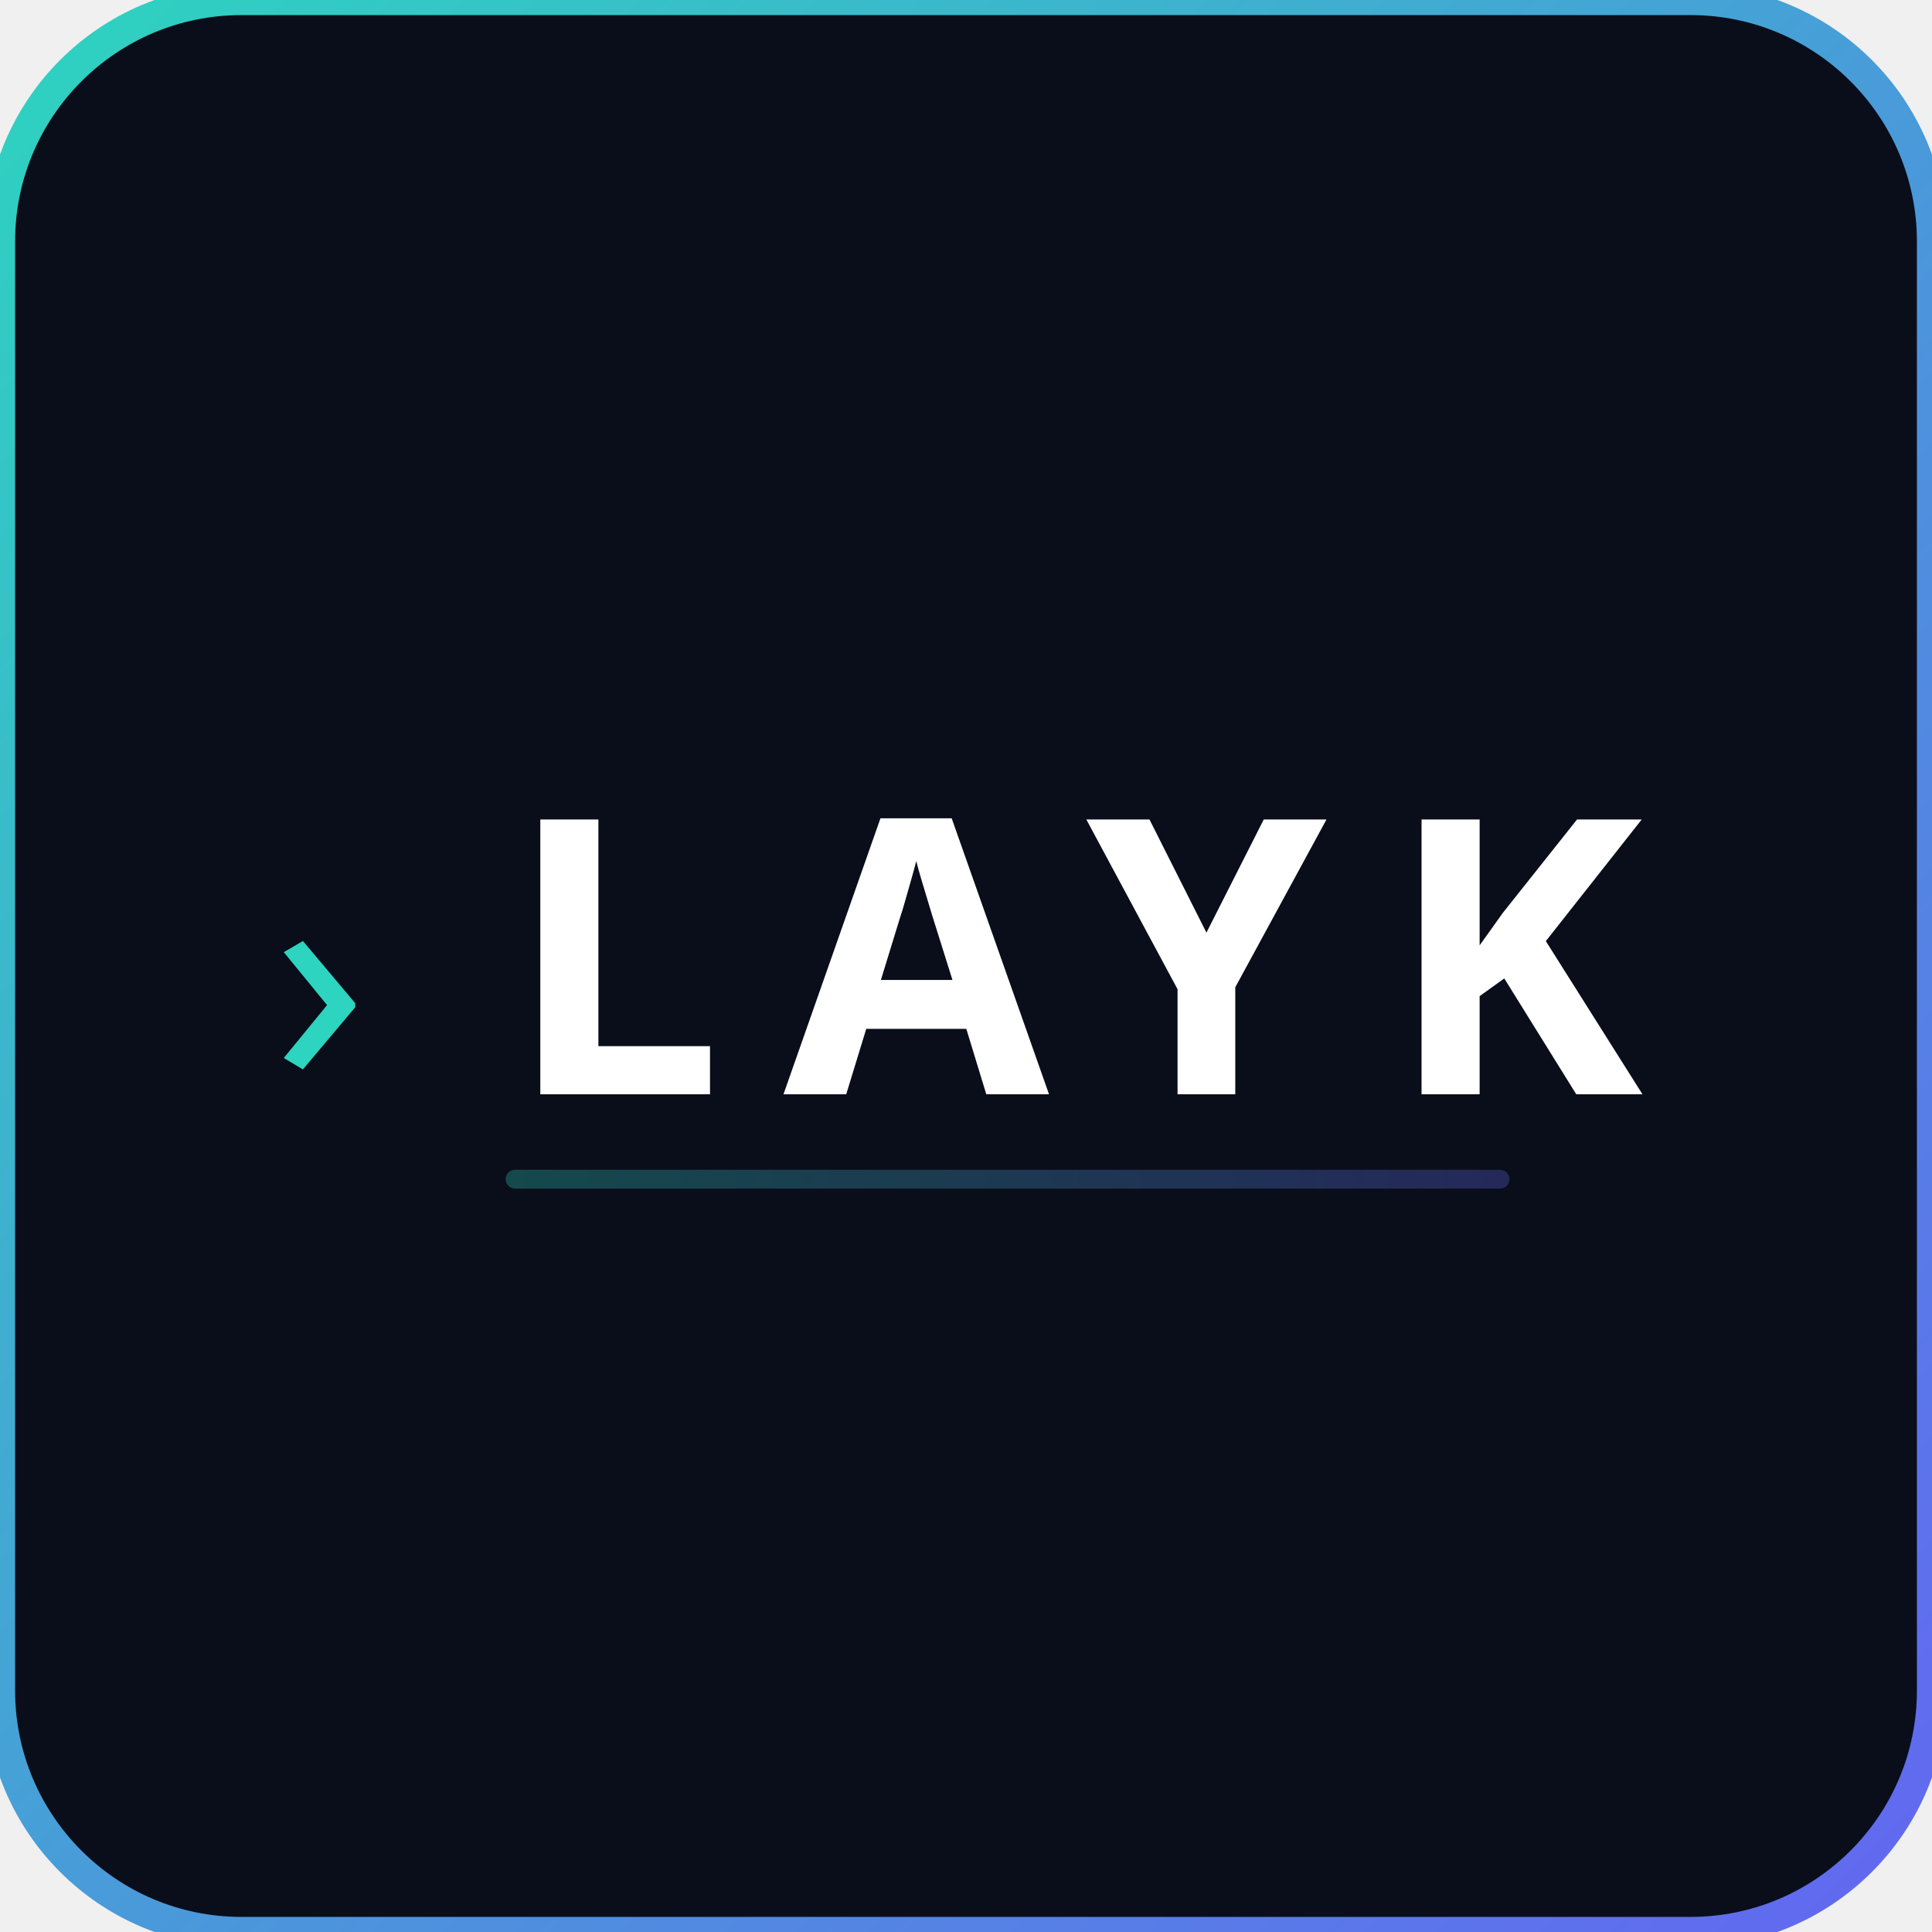
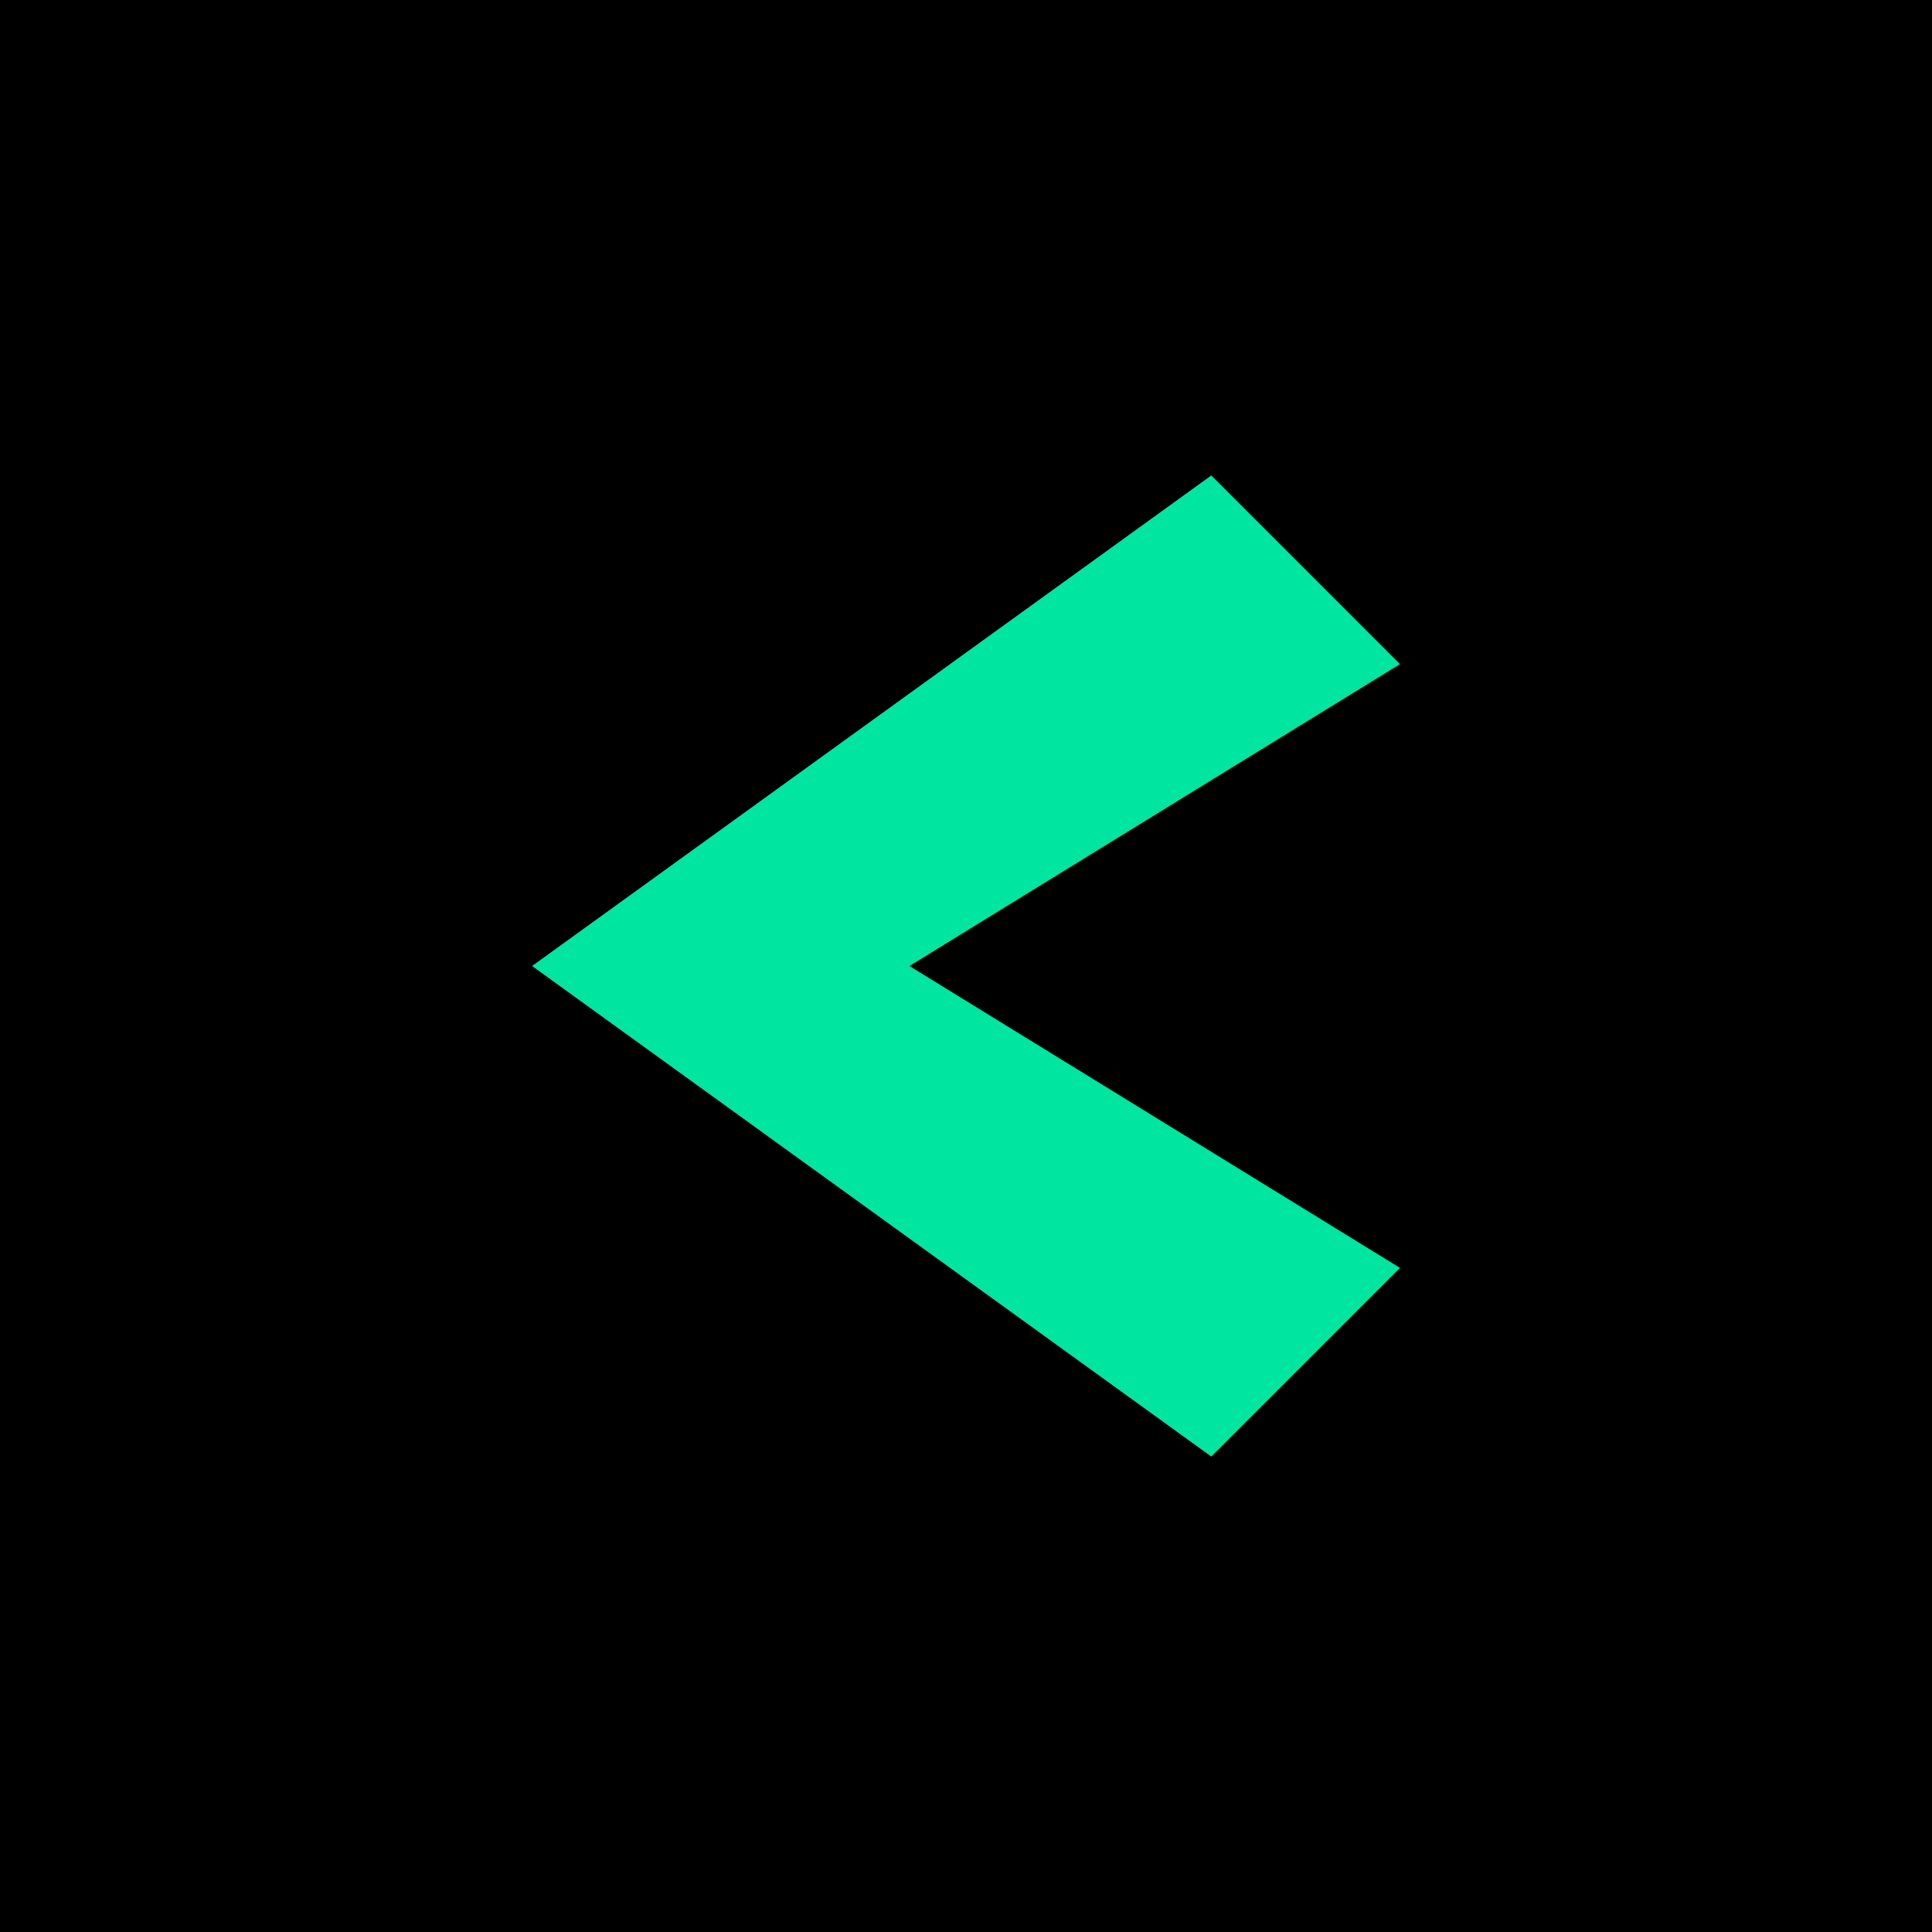
<svg xmlns="http://www.w3.org/2000/svg" viewBox="0 0 512 512" width="512" height="512">
-   <defs>
-     <linearGradient id="border-gradient" x1="0" y1="0" x2="1" y2="1">
-       <stop offset="0%" stop-color="#2DD4BF" />
-       <stop offset="100%" stop-color="#6366f1" />
-     </linearGradient>
-     <linearGradient id="underline-gradient" x1="0" y1="0" x2="1" y2="0">
-       <stop offset="0%" stop-color="#2DD4BF" />
-       <stop offset="100%" stop-color="#6366f1" />
-     </linearGradient>
-   </defs>
-   <rect width="512" height="512" rx="64" fill="#0a0e1a" stroke="url(#border-gradient)" stroke-width="8" />
-   <text x="72" y="288" font-family="'Space Grotesk', sans-serif" font-size="82" font-weight="300" fill="#2DD4BF">›</text>
-   <text x="134" y="290" font-family="'Space Grotesk', sans-serif" font-size="102" font-weight="700" fill="white" letter-spacing="16">LAYK</text>
-   <rect x="134" y="310" width="266" height="5" rx="2.5" fill="url(#underline-gradient)" opacity="0.3" />
+   <rect width="512" height="512" fill="#000000" />
+   <g transform="translate(101,96) scale(10)">
+     <path d="M22 3 L4 16 L22 29 L27 24 L14 16 L27 8 Z" fill="#00E5A0" />
+   </g>
</svg>
